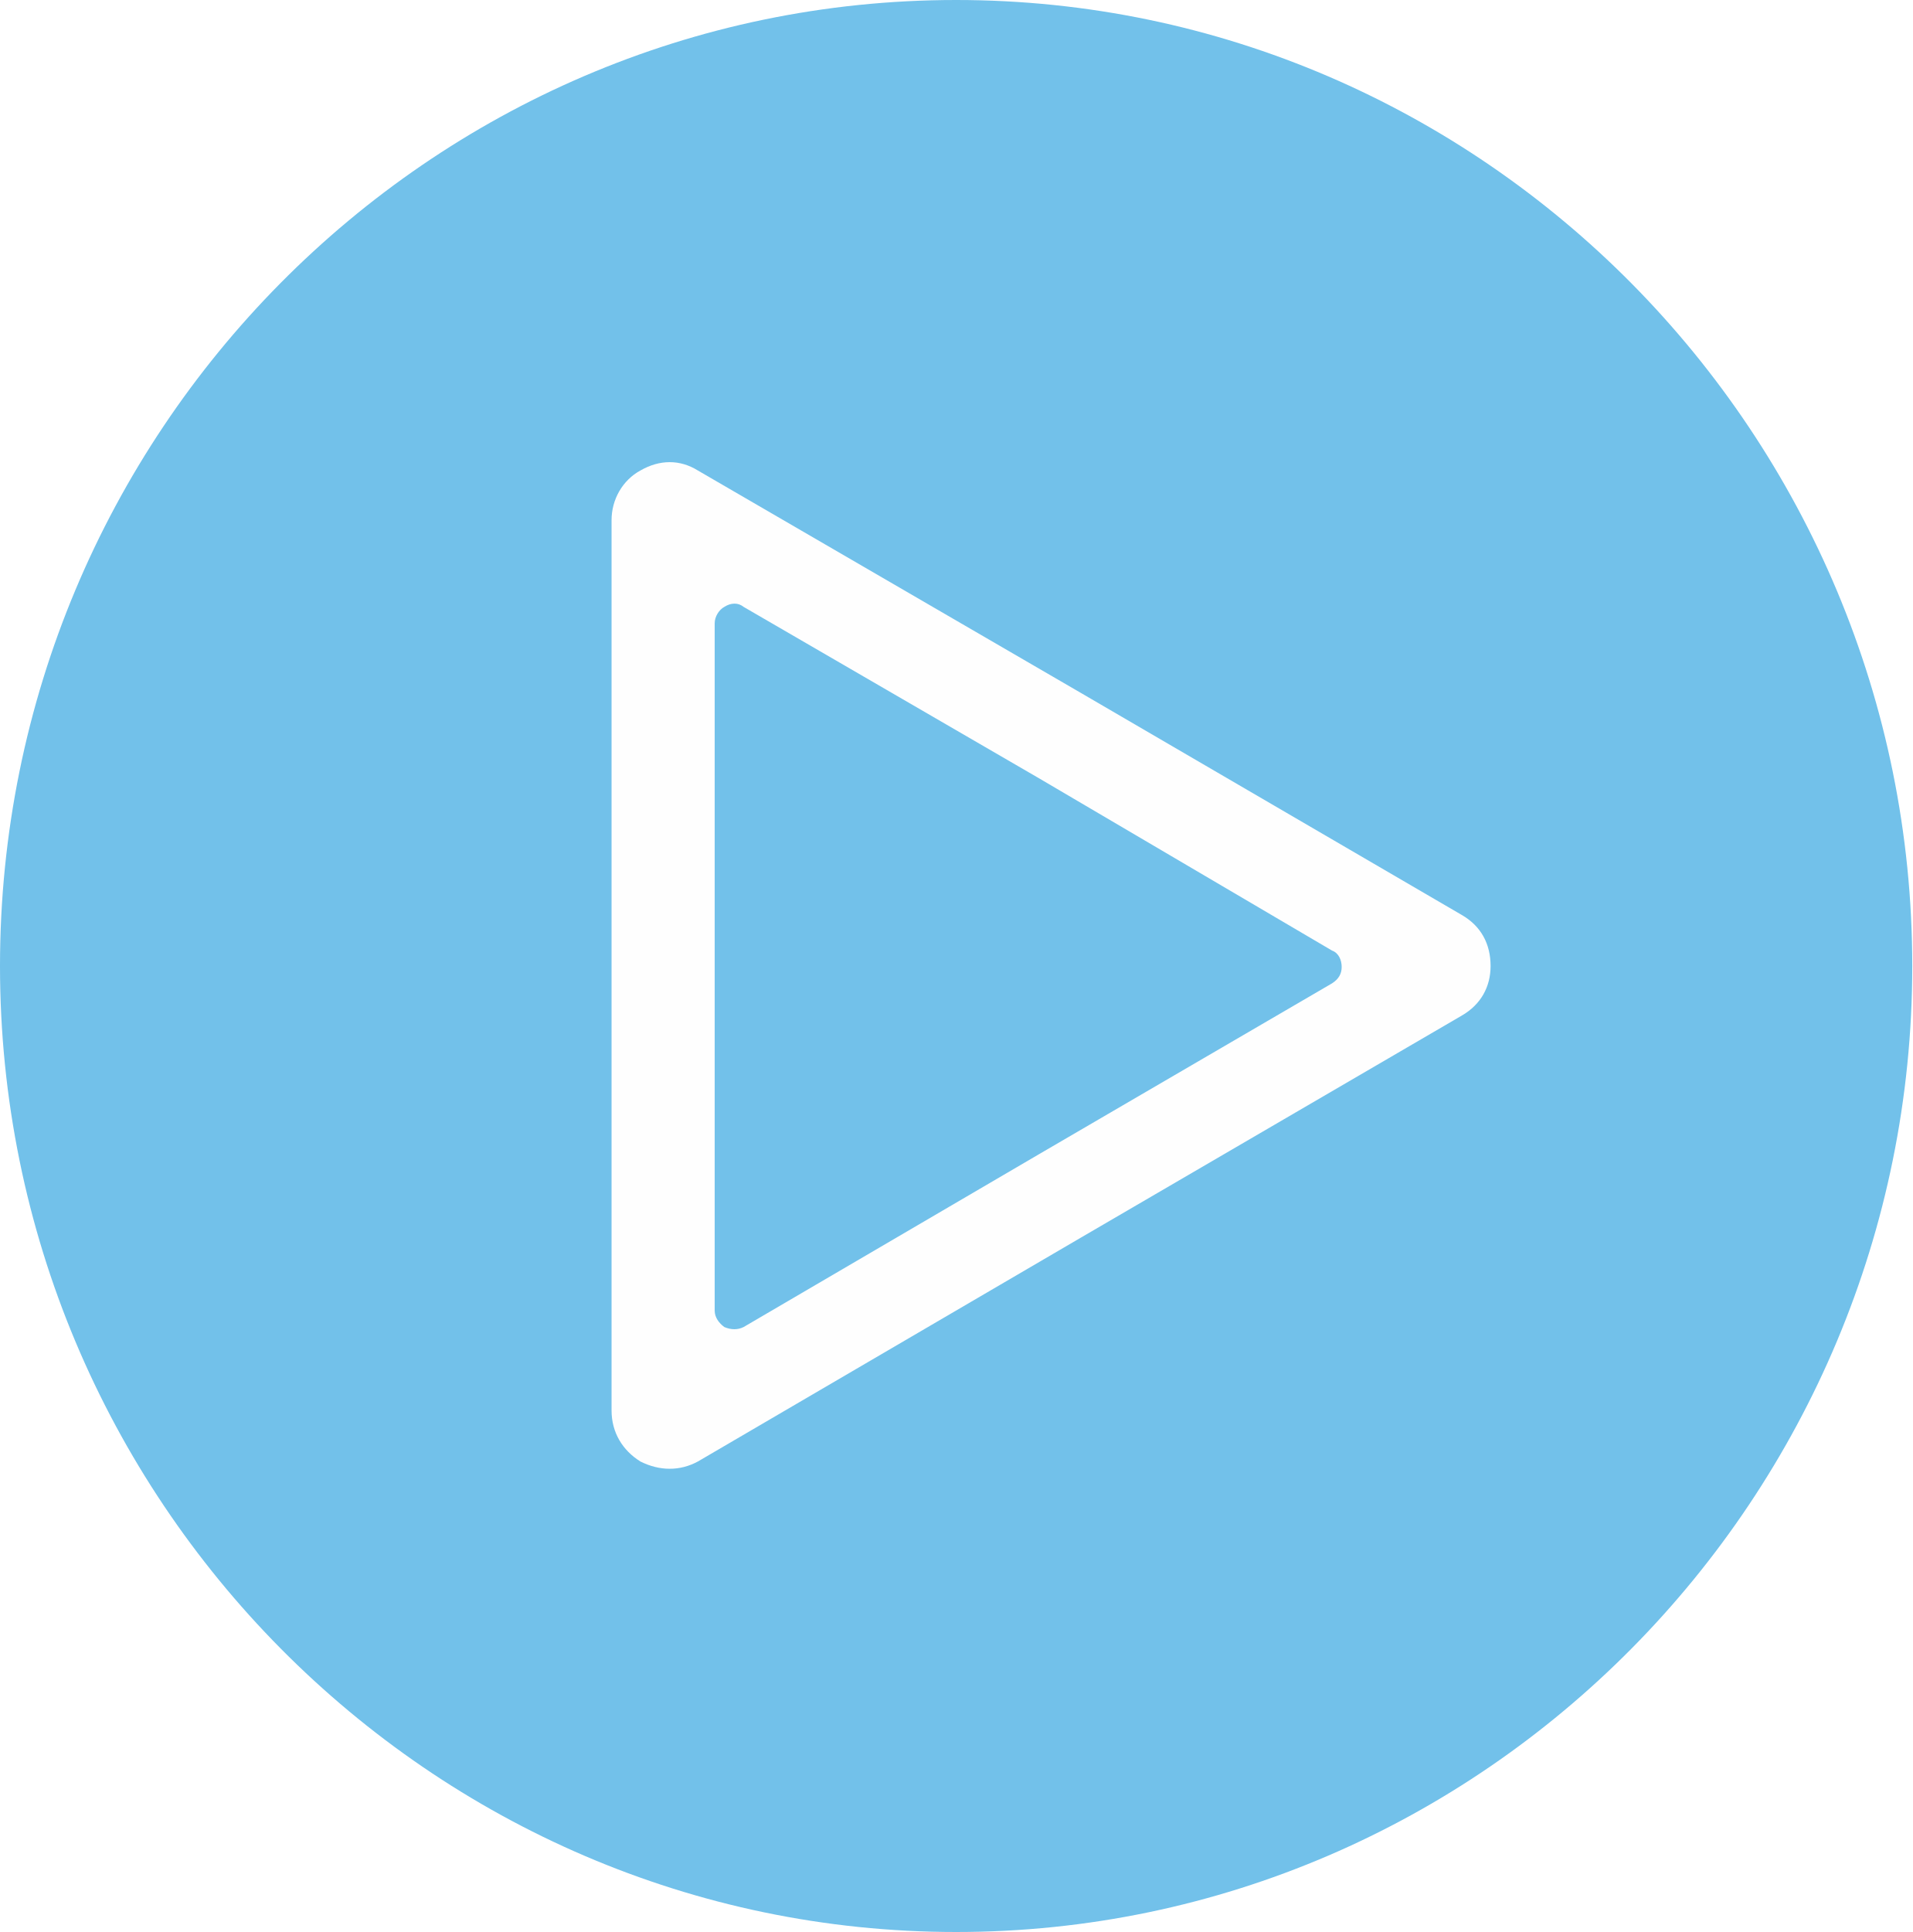
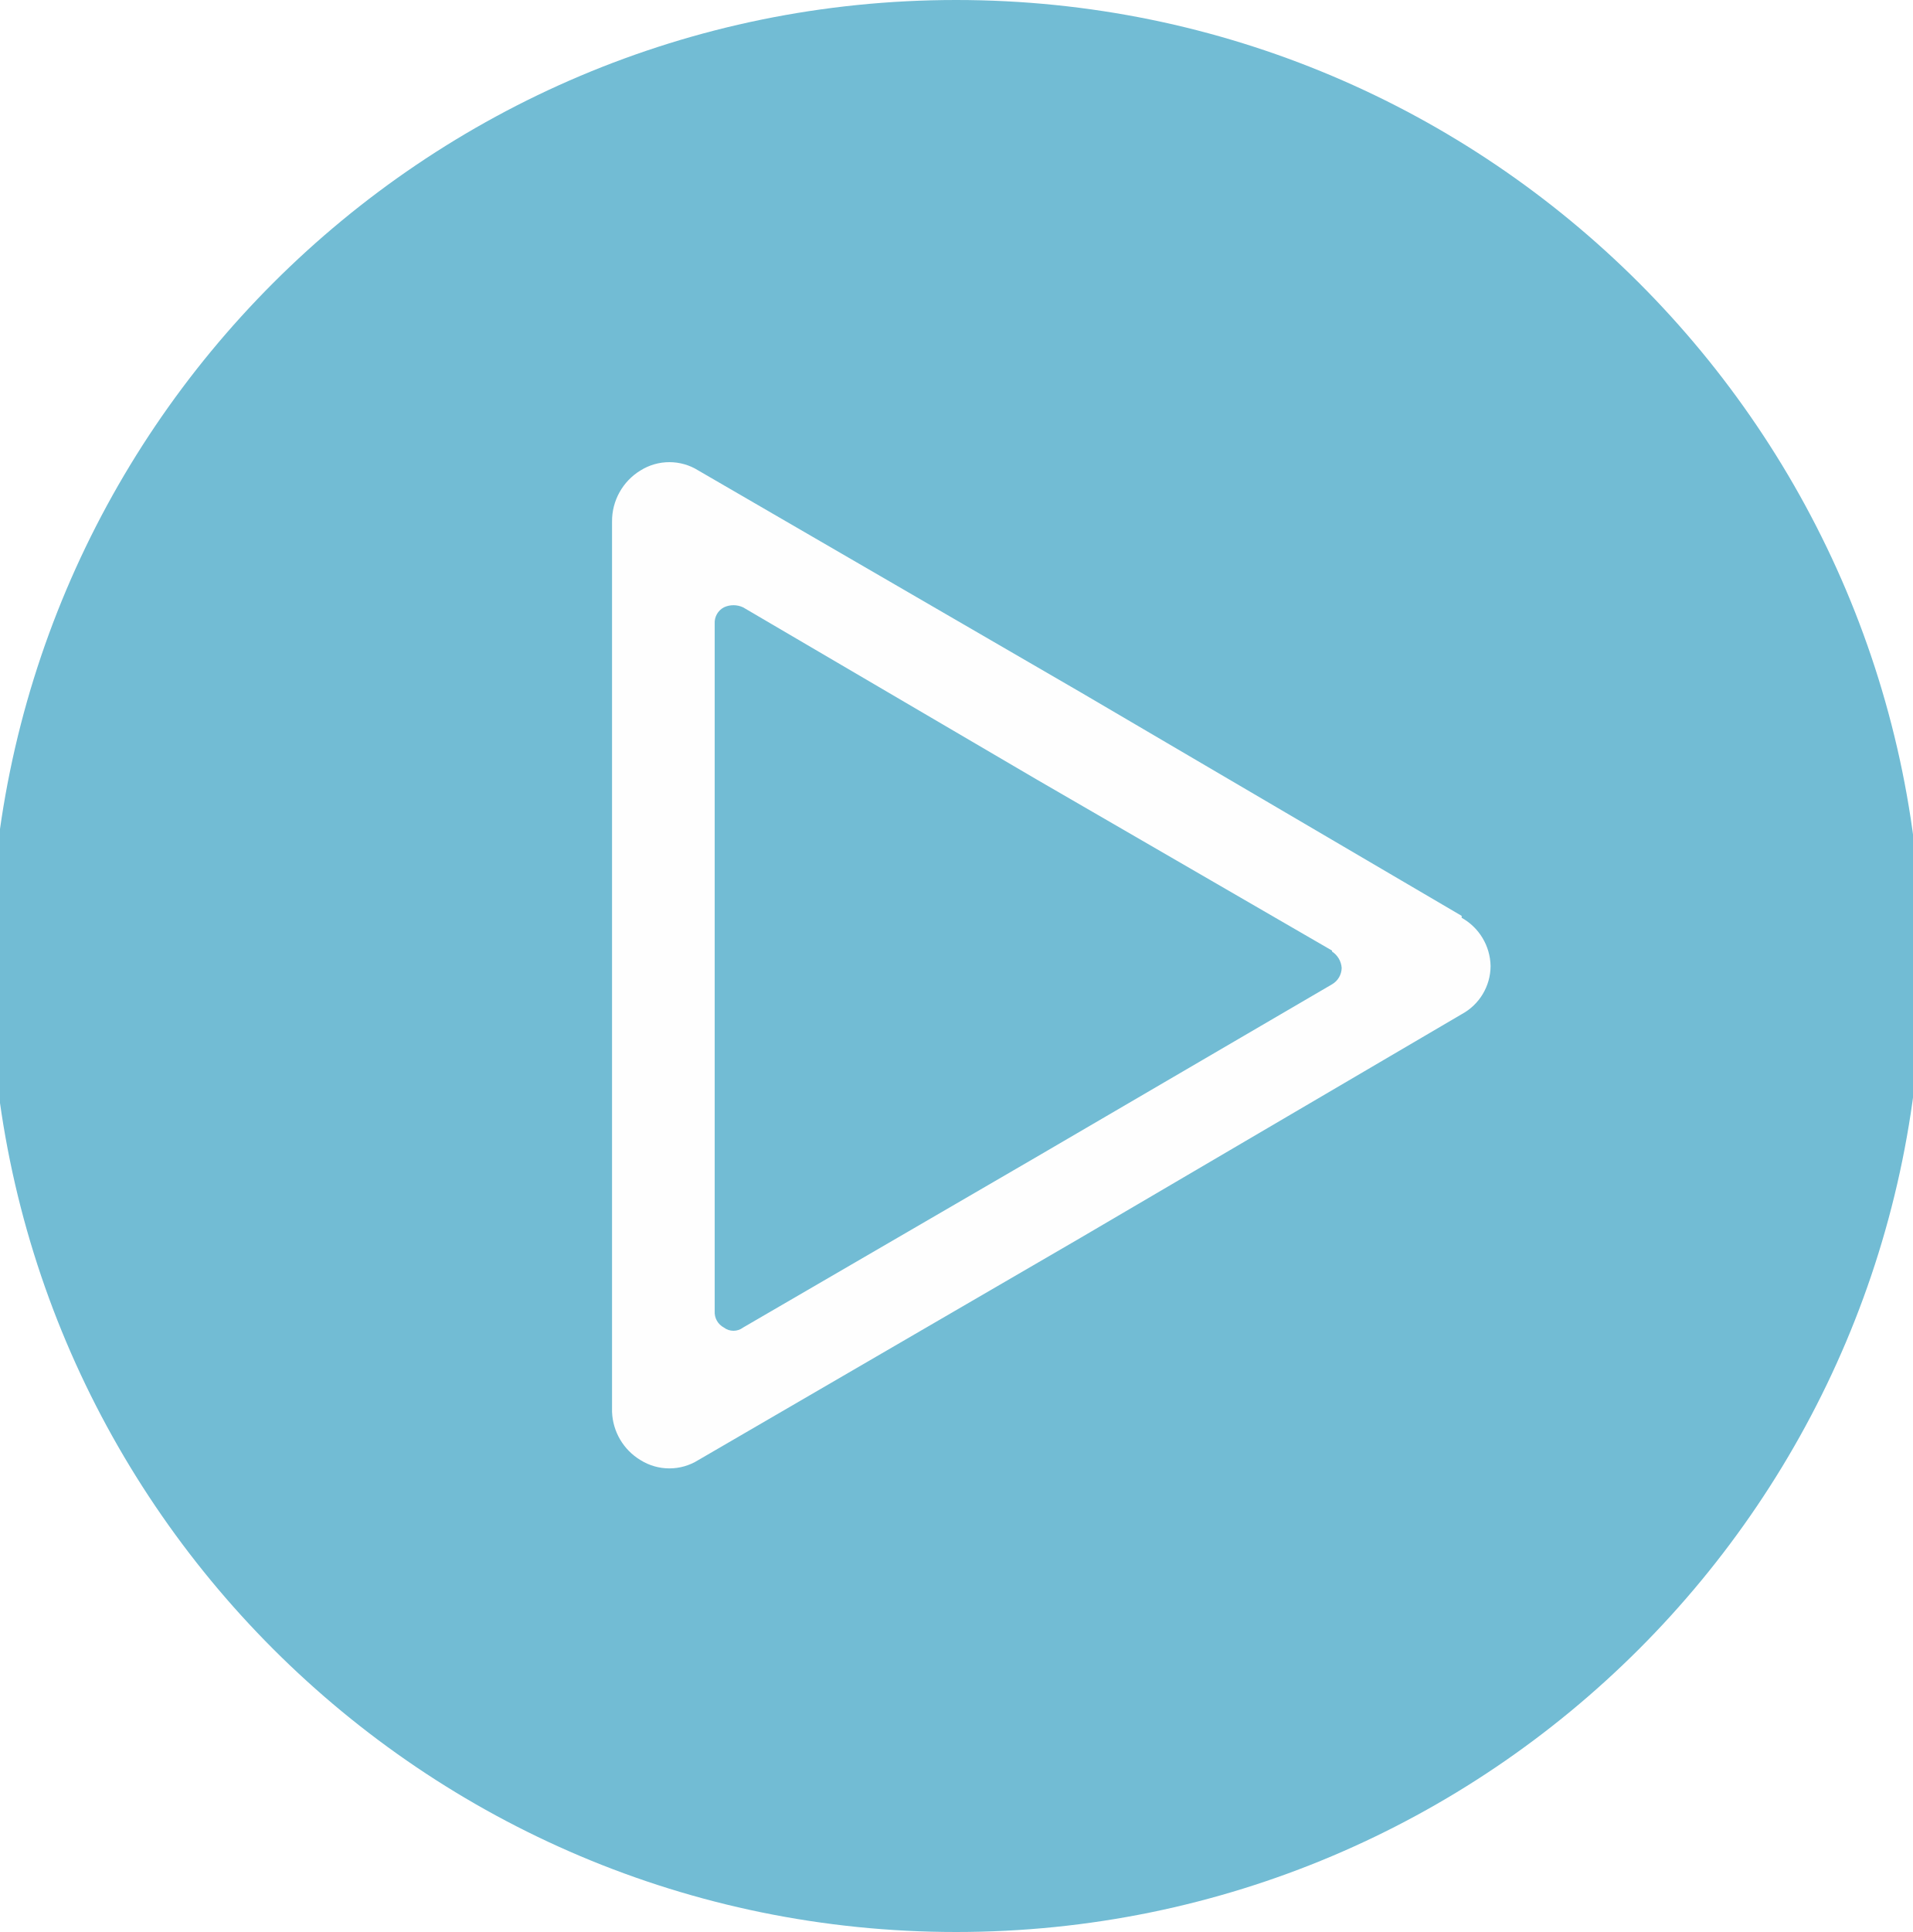
- <svg xmlns="http://www.w3.org/2000/svg" id="_Слой_2" data-name="Слой 2" viewBox="0 0 39.69 40.08">
+ <svg xmlns="http://www.w3.org/2000/svg" viewBox="0 0 39.69 40.08">
  <defs>
-     <style>
-       .cls-1 {
-         fill: #72c1ea;
-       }
- 
-       .cls-1, .cls-2 {
-         fill-rule: evenodd;
-       }
- 
-       .cls-2 {
-         fill: #fefefe;
-       }
-     </style>
+     <style>.cls-1{fill:#72bcd4;}.cls-1,.cls-2{fill-rule:evenodd;}.cls-2{fill:#fefefe;}</style>
  </defs>
-   <g id="_Слой_1-2" data-name="Слой 1">
-     <g>
-       <path class="cls-1" d="m19.84,40.08c10.94,0,19.84-9.02,19.84-20.04S30.78,0,19.84,0,0,8.99,0,20.04s8.93,20.04,19.84,20.04h0Z" />
-       <path class="cls-2" d="m30.33,18.98l-7.91-4.61-7.94-4.61c-.37-.23-.79-.23-1.19,0-.37.2-.6.6-.6,1.03v18.47c0,.46.23.83.6,1.06.4.2.82.2,1.19,0l7.94-4.64,7.91-4.61c.4-.23.6-.6.6-1.03,0-.46-.2-.83-.6-1.06h0Zm-2.69.74l-6.09-3.58-6.12-3.55c-.11-.09-.26-.09-.4,0-.11.06-.2.2-.2.34v14.26c0,.14.09.26.2.34.14.06.28.06.4,0l6.12-3.58,6.09-3.55c.14-.09.2-.2.2-.34s-.06-.29-.2-.34h0Z" />
+   <g id="Слой_2" data-name="Слой 2">
+     <g id="Слой_1-2" data-name="Слой 1">
+       <path class="cls-1" d="M19.84,40.08A20,20,0,0,0,19.84,0a20,20,0,0,0,0,40.08Z" />
+       <path class="cls-2" d="M30.33,19l-7.91-4.64L14.49,9.76a1.13,1.13,0,0,0-1.2,0,1.23,1.23,0,0,0-.59,1.06V29.29a1.22,1.22,0,0,0,.59,1,1.13,1.13,0,0,0,1.2,0l7.93-4.61,7.91-4.64a1.14,1.14,0,0,0,.6-1,1.17,1.17,0,0,0-.6-1Zm-2.69.72-6.13-3.55L15.42,12.6a.47.47,0,0,0-.4,0,.36.36,0,0,0-.19.34V27.2a.36.36,0,0,0,.19.34.33.33,0,0,0,.4,0L21.51,24l6.13-3.58a.4.4,0,0,0,.2-.34.44.44,0,0,0-.2-.34Z" />
    </g>
  </g>
</svg>
